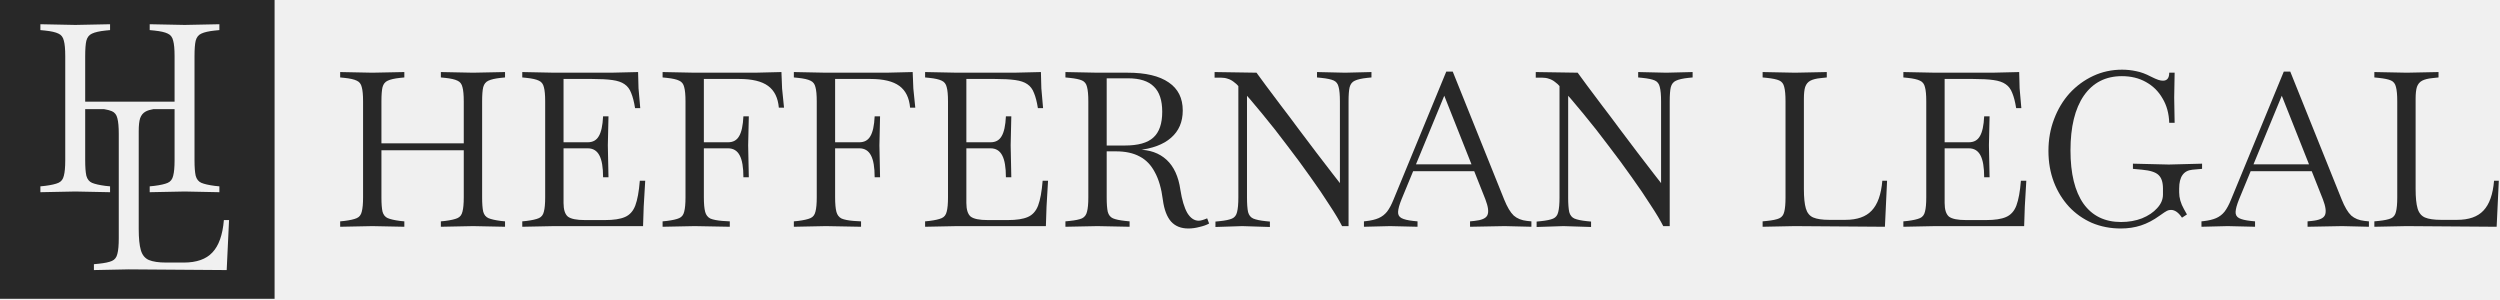
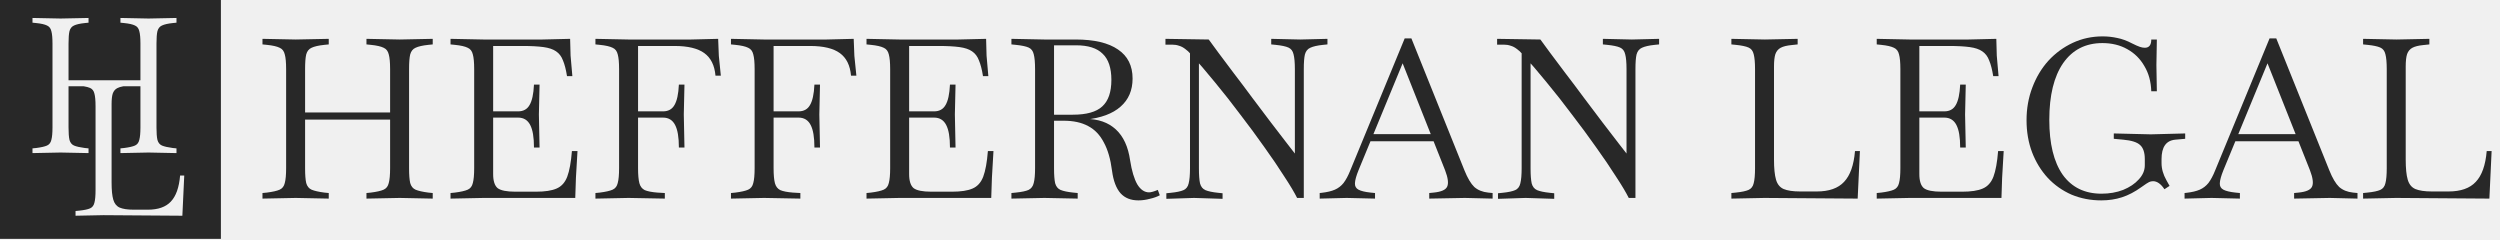
- <svg xmlns="http://www.w3.org/2000/svg" width="610" height="73" viewBox="0 0 610 73" fill="none">
-   <g clip-path="url(#clip0_142_315)">
-     <path d="M579.341 55.33V54.012L580.396 53.906C581.766 53.766 582.768 53.555 583.401 53.274C584.033 52.992 584.438 52.465 584.613 51.692C584.824 50.919 584.93 49.741 584.93 48.16V24.75C584.93 23.169 584.824 21.991 584.613 21.218C584.438 20.445 584.033 19.917 583.401 19.636C582.768 19.355 581.766 19.144 580.396 19.003L579.341 18.898V17.58L587.25 17.738L595 17.58V18.898L593.524 19.056C592.434 19.162 591.59 19.373 590.993 19.689C590.395 20.005 589.974 20.515 589.728 21.218C589.517 21.886 589.411 22.852 589.411 24.118V46.103C589.411 48.177 589.569 49.759 589.886 50.848C590.202 51.938 590.8 52.676 591.678 53.063C592.592 53.449 593.893 53.643 595.58 53.643H599.534C602.416 53.643 604.56 52.887 605.966 51.376C607.407 49.864 608.269 47.439 608.55 44.1H609.71L609.182 55.33L587.144 55.172L579.341 55.33Z" fill="#282828" />
-     <path d="M537.156 55.33V54.012L537.631 53.959C538.896 53.819 539.933 53.572 540.742 53.221C541.55 52.87 542.236 52.342 542.798 51.639C543.36 50.901 543.887 49.917 544.38 48.687L557.244 17.474H558.826L571.374 48.687C572.112 50.514 572.885 51.815 573.694 52.588C574.537 53.326 575.627 53.766 576.963 53.906L578.017 54.012V55.33L571.479 55.172L563.044 55.33V54.012L564.098 53.906C565.856 53.731 566.91 53.274 567.262 52.536C567.648 51.762 567.49 50.462 566.787 48.634L556.137 21.798H557.402L546.33 48.634C545.803 49.934 545.522 50.954 545.487 51.692C545.452 52.395 545.733 52.905 546.33 53.221C546.928 53.537 547.877 53.766 549.177 53.906L550.232 54.012V55.33L543.536 55.172L537.156 55.33ZM548.914 41.78L549.599 40.093H563.729L564.362 41.78H548.914Z" fill="#282828" />
-     <path d="M517.482 55.752C514.951 55.752 512.596 55.295 510.417 54.381C508.273 53.432 506.41 52.114 504.829 50.427C503.247 48.704 502.017 46.701 501.138 44.416C500.259 42.096 499.82 39.566 499.82 36.824C499.82 34.047 500.277 31.464 501.191 29.074C502.105 26.648 503.37 24.54 504.987 22.747C506.639 20.954 508.554 19.548 510.734 18.529C512.913 17.51 515.268 17 517.798 17C518.958 17 520.101 17.123 521.226 17.369C522.35 17.58 523.545 18.019 524.811 18.687C525.584 19.074 526.181 19.337 526.603 19.478C527.025 19.619 527.412 19.689 527.763 19.689C528.783 19.689 529.292 19.039 529.292 17.738H530.61L530.505 23.801L530.61 29.97H529.292C529.222 27.685 528.677 25.699 527.658 24.012C526.674 22.29 525.32 20.954 523.598 20.005C521.911 19.056 519.96 18.582 517.746 18.582C513.774 18.582 510.681 20.163 508.466 23.327C506.287 26.49 505.198 30.954 505.198 36.719C505.198 42.342 506.252 46.666 508.361 49.688C510.505 52.676 513.563 54.17 517.535 54.17C519.398 54.17 521.102 53.871 522.649 53.274C524.196 52.641 525.426 51.815 526.34 50.796C527.289 49.776 527.763 48.669 527.763 47.474V45.998C527.763 44.451 527.394 43.344 526.656 42.676C525.953 42.008 524.635 41.587 522.702 41.411L520.435 41.2V39.935L529.187 40.146L537.306 39.935V41.2L534.934 41.411C532.79 41.622 531.717 43.151 531.717 45.998V46.947C531.717 48.282 532.104 49.636 532.877 51.007L533.616 52.325L532.403 53.115C531.559 51.85 530.663 51.218 529.714 51.218C529.363 51.218 529.046 51.288 528.765 51.428C528.519 51.534 527.904 51.938 526.92 52.641C525.408 53.731 523.897 54.522 522.385 55.014C520.874 55.506 519.24 55.752 517.482 55.752Z" fill="#282828" />
-     <path d="M464.421 55.33V54.012L465.475 53.906C466.846 53.731 467.848 53.502 468.48 53.221C469.113 52.94 469.517 52.413 469.693 51.639C469.904 50.866 470.009 49.706 470.009 48.16V24.75C470.009 23.169 469.904 22.009 469.693 21.271C469.517 20.497 469.113 19.97 468.48 19.689C467.848 19.373 466.846 19.144 465.475 19.003L464.421 18.898V17.58L472.224 17.738H486.09L492.68 17.58L492.786 21.534L493.208 26.385H491.942C491.696 24.838 491.38 23.608 490.993 22.694C490.642 21.745 490.097 21.025 489.359 20.532C488.656 20.04 487.672 19.706 486.406 19.531C485.141 19.355 483.489 19.267 481.45 19.267H474.491V49.53C474.491 51.147 474.842 52.254 475.545 52.852C476.283 53.414 477.672 53.696 479.71 53.696H484.614C486.723 53.696 488.339 53.449 489.464 52.957C490.624 52.465 491.468 51.534 491.995 50.163C492.522 48.757 492.891 46.736 493.102 44.1H494.42L494.051 50.427L493.893 55.172H472.224L464.421 55.33ZM484.139 43.256C484.139 40.831 483.84 39.056 483.243 37.931C482.645 36.771 481.696 36.191 480.396 36.191H474.174V34.715H480.396C481.626 34.715 482.522 34.223 483.085 33.239C483.682 32.255 484.034 30.638 484.139 28.388H485.457L485.299 35.453L485.457 43.256H484.139Z" fill="#282828" />
-     <path d="M430.078 55.33V54.012L431.133 53.906C432.504 53.766 433.505 53.555 434.138 53.274C434.771 52.992 435.175 52.465 435.351 51.692C435.562 50.919 435.667 49.741 435.667 48.16V24.75C435.667 23.169 435.562 21.991 435.351 21.218C435.175 20.445 434.771 19.917 434.138 19.636C433.505 19.355 432.504 19.144 431.133 19.003L430.078 18.898V17.58L437.987 17.738L445.737 17.58V18.898L444.261 19.056C443.171 19.162 442.328 19.373 441.73 19.689C441.133 20.005 440.711 20.515 440.465 21.218C440.254 21.886 440.149 22.852 440.149 24.118V46.103C440.149 48.177 440.307 49.759 440.623 50.848C440.939 51.938 441.537 52.676 442.416 53.063C443.33 53.449 444.63 53.643 446.317 53.643H450.271C453.154 53.643 455.298 52.887 456.704 51.376C458.145 49.864 459.006 47.439 459.287 44.1H460.447L459.92 55.33L437.881 55.172L430.078 55.33Z" fill="#282828" />
-     <path d="M405.83 55.172C405.162 53.836 404.142 52.131 402.772 50.058C401.436 47.949 399.872 45.646 398.079 43.151C396.322 40.655 394.441 38.107 392.438 35.506C390.469 32.87 388.466 30.322 386.427 27.861C384.424 25.401 382.526 23.186 380.733 21.218C380.276 20.691 379.819 20.269 379.362 19.953C378.906 19.601 378.431 19.355 377.939 19.214C377.447 19.039 376.902 18.951 376.304 18.951H374.723V17.58L384.951 17.738C385.443 18.406 386.216 19.46 387.271 20.901C388.325 22.308 389.538 23.924 390.909 25.752C392.315 27.58 393.756 29.495 395.232 31.499C396.744 33.502 398.202 35.436 399.608 37.298C401.049 39.161 402.332 40.831 403.457 42.307C404.582 43.748 405.443 44.855 406.04 45.629L405.302 46.947V24.75C405.302 23.169 405.197 21.991 404.986 21.218C404.81 20.445 404.406 19.917 403.773 19.636C403.141 19.355 402.139 19.144 400.768 19.003L399.714 18.898V17.58L406.568 17.738L413 17.58V18.898L411.945 19.003C410.61 19.144 409.608 19.373 408.94 19.689C408.308 19.97 407.886 20.497 407.675 21.271C407.499 22.009 407.411 23.169 407.411 24.75V55.172H405.83ZM374.934 55.383V54.065L375.988 53.959C377.359 53.819 378.361 53.608 378.993 53.326C379.626 53.045 380.03 52.518 380.206 51.745C380.417 50.936 380.522 49.741 380.522 48.16V20.427L382.631 20.48V48.16C382.631 49.741 382.719 50.936 382.895 51.745C383.106 52.518 383.528 53.045 384.16 53.326C384.828 53.608 385.83 53.819 387.165 53.959L388.22 54.065V55.383L381.471 55.172L374.934 55.383Z" fill="#282828" />
-     <path d="M332.802 55.33V54.012L333.276 53.959C334.542 53.819 335.578 53.572 336.387 53.221C337.195 52.87 337.881 52.342 338.443 51.639C339.005 50.901 339.533 49.917 340.025 48.687L352.889 17.474H354.471L367.019 48.687C367.757 50.514 368.53 51.815 369.339 52.588C370.182 53.326 371.272 53.766 372.608 53.906L373.662 54.012V55.33L367.125 55.172L358.689 55.33V54.012L359.743 53.906C361.501 53.731 362.555 53.274 362.907 52.536C363.293 51.762 363.135 50.462 362.432 48.634L351.782 21.798H353.047L341.976 48.634C341.448 49.934 341.167 50.954 341.132 51.692C341.097 52.395 341.378 52.905 341.976 53.221C342.573 53.537 343.522 53.766 344.823 53.906L345.877 54.012V55.33L339.181 55.172L332.802 55.33ZM344.559 41.78L345.244 40.093H359.374L360.007 41.78H344.559Z" fill="#282828" />
-     <path d="M327.465 55.172C326.798 53.836 325.778 52.131 324.407 50.058C323.072 47.949 321.508 45.646 319.715 43.151C317.958 40.655 316.077 38.107 314.074 35.506C312.105 32.87 310.102 30.322 308.063 27.861C306.06 25.401 304.162 23.186 302.369 21.218C301.912 20.691 301.455 20.269 300.998 19.953C300.541 19.601 300.067 19.355 299.575 19.214C299.083 19.039 298.538 18.951 297.94 18.951H296.359V17.58L306.587 17.738C307.079 18.406 307.852 19.46 308.907 20.901C309.961 22.308 311.174 23.924 312.545 25.752C313.951 27.58 315.392 29.495 316.868 31.499C318.379 33.502 319.838 35.436 321.244 37.298C322.685 39.161 323.968 40.831 325.093 42.307C326.218 43.748 327.079 44.855 327.676 45.629L326.938 46.947V24.75C326.938 23.169 326.833 21.991 326.622 21.218C326.446 20.445 326.042 19.917 325.409 19.636C324.777 19.355 323.775 19.144 322.404 19.003L321.35 18.898V17.58L328.204 17.738L334.636 17.58V18.898L333.581 19.003C332.246 19.144 331.244 19.373 330.576 19.689C329.943 19.97 329.522 20.497 329.311 21.271C329.135 22.009 329.047 23.169 329.047 24.75V55.172H327.465ZM296.57 55.383V54.065L297.624 53.959C298.995 53.819 299.997 53.608 300.629 53.326C301.262 53.045 301.666 52.518 301.842 51.745C302.053 50.936 302.158 49.741 302.158 48.16V20.427L304.267 20.48V48.16C304.267 49.741 304.355 50.936 304.531 51.745C304.742 52.518 305.163 53.045 305.796 53.326C306.464 53.608 307.466 53.819 308.801 53.959L309.856 54.065V55.383L303.107 55.172L296.57 55.383Z" fill="#282828" />
-     <path d="M289.963 55.752C288.17 55.752 286.764 55.189 285.745 54.065C284.726 52.905 284.058 51.147 283.741 48.792C283.39 46.015 282.74 43.766 281.791 42.044C280.877 40.286 279.647 39.003 278.1 38.195C276.553 37.351 274.62 36.929 272.3 36.929H269.717V35.506H274.462C277.696 35.506 280.016 34.856 281.422 33.555C282.863 32.255 283.583 30.163 283.583 27.281C283.583 24.469 282.898 22.413 281.527 21.112C280.191 19.777 278.1 19.109 275.253 19.109H270.033V48.16C270.033 49.741 270.121 50.919 270.297 51.692C270.508 52.465 270.93 52.992 271.562 53.274C272.23 53.555 273.232 53.766 274.568 53.906L275.622 54.012V55.33L267.766 55.172L259.963 55.33V54.012L261.018 53.906C262.388 53.766 263.39 53.555 264.023 53.274C264.656 52.957 265.06 52.413 265.235 51.639C265.446 50.866 265.552 49.706 265.552 48.16V24.75C265.552 23.169 265.446 21.991 265.235 21.218C265.06 20.445 264.656 19.917 264.023 19.636C263.39 19.355 262.388 19.144 261.018 19.003L259.963 18.898V17.58L267.766 17.738H275.147C279.541 17.738 282.88 18.529 285.165 20.111C287.45 21.657 288.592 23.942 288.592 26.965C288.592 29.741 287.643 31.956 285.745 33.608C283.882 35.26 281.14 36.279 277.52 36.666L277.573 36.508C280.49 36.508 282.845 37.334 284.638 38.986C286.43 40.638 287.555 43.081 288.012 46.314C288.399 48.775 288.961 50.655 289.699 51.956C290.472 53.221 291.404 53.854 292.493 53.854C292.95 53.854 293.636 53.66 294.55 53.274L295.024 54.539C294.391 54.891 293.601 55.172 292.652 55.383C291.738 55.629 290.841 55.752 289.963 55.752Z" fill="#282828" />
-     <path d="M225.724 55.33V54.012L226.778 53.906C228.149 53.731 229.151 53.502 229.783 53.221C230.416 52.94 230.82 52.413 230.996 51.639C231.207 50.866 231.312 49.706 231.312 48.16V24.75C231.312 23.169 231.207 22.009 230.996 21.271C230.82 20.497 230.416 19.97 229.783 19.689C229.151 19.373 228.149 19.144 226.778 19.003L225.724 18.898V17.58L233.527 17.738H247.393L253.983 17.58L254.089 21.534L254.511 26.385H253.245C252.999 24.838 252.683 23.608 252.296 22.694C251.945 21.745 251.4 21.025 250.662 20.532C249.959 20.04 248.975 19.706 247.709 19.531C246.444 19.355 244.792 19.267 242.753 19.267H235.794V49.53C235.794 51.147 236.145 52.254 236.848 52.852C237.587 53.414 238.975 53.696 241.014 53.696H245.917C248.026 53.696 249.643 53.449 250.767 52.957C251.927 52.465 252.771 51.534 253.298 50.163C253.825 48.757 254.194 46.736 254.405 44.1H255.723L255.354 50.427L255.196 55.172H233.527L225.724 55.33ZM245.442 43.256C245.442 40.831 245.144 39.056 244.546 37.931C243.948 36.771 242.999 36.191 241.699 36.191H235.478V34.715H241.699C242.929 34.715 243.825 34.223 244.388 33.239C244.985 32.255 245.337 30.638 245.442 28.388H246.76L246.602 35.453L246.76 43.256H245.442Z" fill="#282828" />
-     <path d="M193.699 55.33V54.012L194.753 53.906C196.124 53.731 197.126 53.502 197.758 53.221C198.391 52.94 198.795 52.413 198.971 51.639C199.182 50.866 199.287 49.706 199.287 48.16V24.75C199.287 23.169 199.182 22.009 198.971 21.271C198.795 20.497 198.391 19.97 197.758 19.689C197.126 19.373 196.124 19.144 194.753 19.003L193.699 18.898V17.58L201.502 17.738H216.264L222.696 17.58L222.855 21.587L223.329 26.279H222.064C221.853 23.854 220.974 22.079 219.428 20.954C217.881 19.829 215.544 19.267 212.415 19.267H203.769V48.16C203.769 49.706 203.874 50.884 204.085 51.692C204.296 52.465 204.718 53.01 205.35 53.326C206.018 53.608 207.002 53.801 208.303 53.906L210.096 54.012V55.33L201.554 55.172H201.502L193.699 55.33ZM213.417 43.256C213.417 40.831 213.118 39.056 212.521 37.931C211.923 36.771 210.974 36.191 209.674 36.191H203.452V34.715H209.674C210.904 34.715 211.8 34.223 212.363 33.239C212.96 32.255 213.312 30.638 213.417 28.388H214.735L214.577 35.453L214.735 43.256H213.417Z" fill="#282828" />
-     <path d="M161.673 55.33V54.012L162.728 53.906C164.099 53.731 165.1 53.502 165.733 53.221C166.366 52.94 166.77 52.413 166.946 51.639C167.156 50.866 167.262 49.706 167.262 48.16V24.75C167.262 23.169 167.156 22.009 166.946 21.271C166.77 20.497 166.366 19.97 165.733 19.689C165.1 19.373 164.099 19.144 162.728 19.003L161.673 18.898V17.58L169.476 17.738H184.239L190.671 17.58L190.829 21.587L191.304 26.279H190.038C189.828 23.854 188.949 22.079 187.402 20.954C185.856 19.829 183.518 19.267 180.39 19.267H171.743V48.16C171.743 49.706 171.849 50.884 172.06 51.692C172.271 52.465 172.692 53.01 173.325 53.326C173.993 53.608 174.977 53.801 176.278 53.906L178.07 54.012V55.33L169.529 55.172H169.476L161.673 55.33ZM181.392 43.256C181.392 40.831 181.093 39.056 180.495 37.931C179.898 36.771 178.949 36.191 177.648 36.191H171.427V34.715H177.648C178.879 34.715 179.775 34.223 180.337 33.239C180.935 32.255 181.286 30.638 181.392 28.388H182.71L182.552 35.453L182.71 43.256H181.392Z" fill="#282828" />
-     <path d="M127.434 55.33V54.012L128.488 53.906C129.859 53.731 130.861 53.502 131.494 53.221C132.126 52.94 132.531 52.413 132.706 51.639C132.917 50.866 133.023 49.706 133.023 48.16V24.75C133.023 23.169 132.917 22.009 132.706 21.271C132.531 20.497 132.126 19.97 131.494 19.689C130.861 19.373 129.859 19.144 128.488 19.003L127.434 18.898V17.58L135.237 17.738H149.103L155.694 17.58L155.799 21.534L156.221 26.385H154.956C154.71 24.838 154.393 23.608 154.007 22.694C153.655 21.745 153.11 21.025 152.372 20.532C151.669 20.04 150.685 19.706 149.42 19.531C148.154 19.355 146.502 19.267 144.464 19.267H137.504V49.53C137.504 51.147 137.856 52.254 138.559 52.852C139.297 53.414 140.685 53.696 142.724 53.696H147.627C149.736 53.696 151.353 53.449 152.478 52.957C153.637 52.465 154.481 51.534 155.008 50.163C155.536 48.757 155.905 46.736 156.115 44.1H157.434L157.064 50.427L156.906 55.172H135.237L127.434 55.33ZM147.153 43.256C147.153 40.831 146.854 39.056 146.256 37.931C145.659 36.771 144.71 36.191 143.409 36.191H137.188V34.715H143.409C144.639 34.715 145.536 34.223 146.098 33.239C146.696 32.255 147.047 30.638 147.153 28.388H148.471L148.312 35.453L148.471 43.256H147.153Z" fill="#282828" />
-     <path d="M107.569 55.33V54.012L108.624 53.906C109.994 53.731 110.996 53.502 111.629 53.221C112.261 52.94 112.666 52.413 112.841 51.639C113.052 50.866 113.158 49.706 113.158 48.16V24.75C113.158 23.169 113.052 22.009 112.841 21.271C112.666 20.497 112.261 19.97 111.629 19.689C110.996 19.373 109.994 19.144 108.624 19.003L107.569 18.898V17.58L115.425 17.738L123.228 17.58V18.898L122.173 19.003C120.838 19.144 119.836 19.373 119.168 19.689C118.536 19.97 118.114 20.497 117.903 21.271C117.727 22.009 117.639 23.169 117.639 24.75V48.16C117.639 49.706 117.727 50.866 117.903 51.639C118.114 52.413 118.536 52.94 119.168 53.221C119.836 53.502 120.838 53.731 122.173 53.906L123.228 54.012V55.33L115.425 55.172L107.569 55.33ZM83 55.33V54.012L84.055 53.906C85.425 53.731 86.427 53.502 87.06 53.221C87.692 52.94 88.097 52.413 88.272 51.639C88.483 50.866 88.589 49.706 88.589 48.16V24.75C88.589 23.169 88.483 22.009 88.272 21.271C88.097 20.497 87.692 19.97 87.06 19.689C86.427 19.373 85.425 19.144 84.055 19.003L83 18.898V17.58L90.856 17.738L98.659 17.58V18.898L97.604 19.003C96.269 19.144 95.267 19.373 94.599 19.689C93.966 19.97 93.545 20.497 93.334 21.271C93.158 22.009 93.07 23.169 93.07 24.75V48.16C93.07 49.706 93.158 50.866 93.334 51.639C93.545 52.413 93.966 52.94 94.599 53.221C95.267 53.502 96.269 53.731 97.604 53.906L98.659 54.012V55.33L90.856 55.172L83 55.33ZM91.33 36.666V34.979H114.634V36.666H91.33Z" fill="#282828" />
-     <path d="M67 72.912H0V0H67V72.912ZM45.059 6.084L36.528 5.912V7.343L37.674 7.457C39.162 7.61 40.25 7.858 40.937 8.201C41.623 8.506 42.062 9.079 42.253 9.919C42.482 10.72 42.597 11.98 42.597 13.697V24.803H20.787V13.697C20.787 11.98 20.882 10.72 21.073 9.919C21.302 9.079 21.759 8.507 22.446 8.201C23.171 7.858 24.26 7.61 25.71 7.457L26.855 7.343V5.912L18.383 6.084L9.854 5.912V7.343L10.998 7.457C12.486 7.61 13.574 7.858 14.261 8.201C14.948 8.506 15.386 9.079 15.577 9.919C15.806 10.72 15.921 11.98 15.921 13.697V39.113C15.921 40.792 15.806 42.052 15.577 42.892C15.386 43.731 14.948 44.303 14.261 44.608C13.574 44.914 12.486 45.162 10.998 45.352L9.854 45.468V46.898L18.383 46.727L26.855 46.898V45.468L25.71 45.352C24.26 45.162 23.171 44.914 22.446 44.608C21.76 44.303 21.302 43.731 21.073 42.892C20.882 42.052 20.787 40.792 20.787 39.113V26.634H25.407C26.224 26.77 26.862 26.938 27.321 27.142C28.008 27.447 28.447 28.02 28.638 28.859C28.867 29.699 28.981 30.977 28.981 32.694V58.111C28.981 59.828 28.867 61.107 28.638 61.946C28.447 62.786 28.008 63.359 27.321 63.664C26.634 63.969 25.547 64.198 24.059 64.351L22.914 64.465V65.897L31.386 65.725L55.313 65.897L55.887 53.703H54.627C54.322 57.328 53.387 59.962 51.822 61.602C50.296 63.243 47.967 64.064 44.838 64.064H40.545C38.713 64.064 37.301 63.854 36.309 63.435C35.355 63.015 34.706 62.213 34.362 61.03C34.019 59.847 33.848 58.13 33.848 55.879V32.008C33.848 30.634 33.962 29.584 34.19 28.859C34.458 28.096 34.916 27.543 35.565 27.199C36.035 26.95 36.648 26.762 37.4 26.634H42.597V39.113C42.597 40.792 42.482 42.052 42.253 42.892C42.062 43.731 41.623 44.303 40.937 44.608C40.25 44.914 39.162 45.162 37.674 45.352L36.528 45.468V46.898L45.059 46.727L53.53 46.898V45.468L52.386 45.352C50.936 45.162 49.847 44.914 49.122 44.608C48.435 44.303 47.978 43.731 47.749 42.892C47.558 42.052 47.462 40.792 47.462 39.113V13.697C47.462 11.98 47.558 10.72 47.749 9.919C47.978 9.079 48.435 8.506 49.122 8.201C49.847 7.858 50.936 7.61 52.386 7.457L53.53 7.343V5.912L45.059 6.084Z" fill="#282828" />
+ <svg xmlns="http://www.w3.org/2000/svg" width="962" height="92" viewBox="0 0 962 92" fill="none">
+   <g clip-path="url(#clip0_142_404)">
+     <path d="M909.317 76.422V74.276L911.035 74.104C913.267 73.875 914.898 73.532 915.929 73.074C916.959 72.616 917.617 71.757 917.904 70.498C918.247 69.239 918.419 67.321 918.419 64.745V26.622C918.419 24.046 918.247 22.128 917.904 20.869C917.617 19.61 916.959 18.751 915.929 18.293C914.898 17.835 913.267 17.492 911.035 17.263L909.317 17.091V14.945L922.197 15.202L934.819 14.945V17.091L932.414 17.349C930.64 17.52 929.266 17.864 928.293 18.379C927.32 18.894 926.633 19.724 926.232 20.869C925.889 21.957 925.717 23.531 925.717 25.592V61.396C925.717 64.774 925.975 67.35 926.49 69.124C927.005 70.898 927.978 72.101 929.409 72.73C930.898 73.36 933.016 73.675 935.763 73.675H942.203C946.897 73.675 950.388 72.444 952.678 69.983C955.025 67.521 956.427 63.572 956.885 58.134H958.774L957.916 76.422L922.025 76.165L909.317 76.422Z" fill="#282828" />
+     <path d="M840.618 76.422V74.276L841.39 74.19C843.451 73.961 845.14 73.56 846.456 72.988C847.773 72.415 848.889 71.557 849.805 70.412C850.721 69.21 851.579 67.607 852.381 65.603L873.331 14.773H875.907L896.343 65.603C897.545 68.58 898.804 70.698 900.121 71.957C901.494 73.159 903.269 73.875 905.444 74.104L907.161 74.276V76.422L896.514 76.165L882.776 76.422V74.276L884.494 74.104C887.356 73.818 889.073 73.074 889.645 71.871C890.275 70.612 890.017 68.494 888.873 65.518L871.528 21.814H873.589L855.558 65.518C854.699 67.636 854.241 69.296 854.184 70.498C854.127 71.642 854.585 72.472 855.558 72.988C856.531 73.503 858.076 73.875 860.194 74.104L861.912 74.276V76.422L851.007 76.165L840.618 76.422ZM859.765 54.355L860.881 51.608H883.892L884.923 54.355H859.765Z" fill="#282828" />
+     <path d="M808.577 77.109C804.456 77.109 800.62 76.365 797.071 74.877C793.58 73.331 790.546 71.185 787.97 68.437C785.394 65.632 783.391 62.369 781.96 58.649C780.529 54.871 779.813 50.749 779.813 46.284C779.813 41.762 780.557 37.555 782.045 33.663C783.534 29.713 785.594 26.278 788.228 23.359C790.918 20.44 794.038 18.15 797.587 16.49C801.136 14.83 804.971 14 809.092 14C810.981 14 812.842 14.2 814.673 14.601C816.505 14.944 818.451 15.66 820.512 16.748C821.771 17.377 822.744 17.807 823.431 18.035C824.118 18.265 824.748 18.379 825.32 18.379C826.98 18.379 827.81 17.32 827.81 15.202H829.957L829.785 25.076L829.957 35.122H827.81C827.696 31.401 826.809 28.167 825.149 25.42C823.546 22.615 821.342 20.44 818.537 18.894C815.789 17.349 812.613 16.576 809.006 16.576C802.538 16.576 797.501 19.152 793.895 24.303C790.346 29.455 788.571 36.725 788.571 46.113C788.571 55.271 790.288 62.312 793.723 67.235C797.215 72.1 802.195 74.533 808.663 74.533C811.697 74.533 814.473 74.047 816.992 73.074C819.51 72.043 821.514 70.698 823.002 69.038C824.547 67.378 825.32 65.575 825.32 63.629V61.224C825.32 58.706 824.719 56.903 823.517 55.815C822.372 54.728 820.226 54.041 817.077 53.755L813.385 53.411V51.35L827.639 51.694L840.861 51.35V53.411L836.998 53.755C833.506 54.098 831.76 56.588 831.76 61.224V62.77C831.76 64.945 832.39 67.149 833.649 69.382L834.851 71.528L832.876 72.816C831.502 70.755 830.043 69.725 828.497 69.725C827.925 69.725 827.41 69.839 826.952 70.068C826.551 70.24 825.549 70.898 823.946 72.043C821.485 73.818 819.024 75.106 816.562 75.907C814.101 76.708 811.439 77.109 808.577 77.109Z" fill="#282828" />
+     <path d="M722.164 76.422V74.276L723.881 74.104C726.113 73.818 727.745 73.446 728.775 72.988C729.805 72.53 730.464 71.671 730.75 70.412C731.093 69.153 731.265 67.264 731.265 64.745V26.622C731.265 24.046 731.093 22.157 730.75 20.955C730.464 19.696 729.805 18.837 728.775 18.379C727.745 17.864 726.113 17.492 723.881 17.263L722.164 17.091V14.945L734.871 15.202H757.453L768.186 14.945L768.358 21.384L769.045 29.284H766.984C766.583 26.765 766.068 24.762 765.438 23.273C764.866 21.728 763.979 20.554 762.777 19.753C761.632 18.951 760.029 18.408 757.968 18.122C755.908 17.835 753.217 17.692 749.897 17.692H738.563V66.977C738.563 69.611 739.136 71.414 740.281 72.387C741.483 73.303 743.744 73.761 747.064 73.761H755.049C758.484 73.761 761.117 73.36 762.948 72.558C764.837 71.757 766.211 70.24 767.07 68.008C767.928 65.718 768.529 62.427 768.873 58.134H771.019L770.418 68.437L770.161 76.165H734.871L722.164 76.422ZM754.276 56.76C754.276 52.81 753.79 49.919 752.817 48.088C751.843 46.199 750.298 45.254 748.18 45.254H738.048V42.85H748.18C750.183 42.85 751.643 42.049 752.559 40.446C753.532 38.843 754.105 36.21 754.276 32.547H756.423L756.165 44.052L756.423 56.76H754.276Z" fill="#282828" />
+     <path d="M666.235 76.422V74.276L667.953 74.104C670.185 73.875 671.817 73.532 672.847 73.074C673.877 72.616 674.536 71.757 674.822 70.498C675.165 69.239 675.337 67.321 675.337 64.745V26.622C675.337 24.046 675.165 22.128 674.822 20.869C674.536 19.61 673.877 18.751 672.847 18.293C671.817 17.835 670.185 17.492 667.953 17.263L666.235 17.091V14.945L679.115 15.202L691.737 14.945V17.091L689.333 17.349C687.558 17.52 686.184 17.864 685.211 18.379C684.238 18.894 683.551 19.724 683.15 20.869C682.807 21.957 682.635 23.531 682.635 25.592V61.396C682.635 64.774 682.893 67.35 683.408 69.124C683.923 70.898 684.896 72.101 686.327 72.73C687.816 73.36 689.934 73.675 692.681 73.675H699.121C703.815 73.675 707.306 72.444 709.596 69.983C711.943 67.521 713.345 63.572 713.803 58.134H715.692L714.834 76.422L678.943 76.165L666.235 76.422Z" fill="#282828" />
+     <path d="M626.745 76.165C625.657 73.99 623.997 71.213 621.765 67.836C619.59 64.401 617.042 60.652 614.123 56.588C611.261 52.524 608.199 48.374 604.936 44.138C601.73 39.845 598.467 35.695 595.147 31.688C591.885 27.681 588.794 24.075 585.874 20.869C585.13 20.011 584.386 19.324 583.642 18.808C582.898 18.236 582.125 17.835 581.324 17.606C580.522 17.32 579.635 17.177 578.662 17.177H576.086V14.945L592.743 15.202C593.545 16.29 594.804 18.007 596.521 20.354C598.239 22.644 600.213 25.277 602.446 28.253C604.735 31.23 607.082 34.35 609.487 37.612C611.948 40.875 614.324 44.023 616.613 47.057C618.96 50.091 621.049 52.81 622.881 55.214C624.713 57.561 626.115 59.364 627.088 60.624L625.886 62.77V26.622C625.886 24.046 625.715 22.128 625.371 20.869C625.085 19.61 624.427 18.751 623.396 18.293C622.366 17.835 620.735 17.492 618.502 17.263L616.785 17.091V14.945L627.947 15.202L638.422 14.945V17.091L636.705 17.263C634.53 17.492 632.898 17.864 631.811 18.379C630.781 18.837 630.094 19.696 629.75 20.955C629.464 22.157 629.321 24.046 629.321 26.622V76.165H626.745ZM576.429 76.508V74.362L578.147 74.19C580.379 73.961 582.01 73.618 583.041 73.159C584.071 72.702 584.729 71.843 585.016 70.584C585.359 69.267 585.531 67.321 585.531 64.745V19.581L588.965 19.667V64.745C588.965 67.321 589.108 69.267 589.395 70.584C589.738 71.843 590.425 72.702 591.455 73.159C592.543 73.618 594.174 73.961 596.35 74.19L598.067 74.362V76.508L587.076 76.165L576.429 76.508Z" fill="#282828" />
+     <path d="M507.815 76.422V74.276L508.588 74.19C510.648 73.961 512.337 73.56 513.654 72.988C514.97 72.415 516.086 71.557 517.002 70.412C517.918 69.21 518.777 67.607 519.578 65.603L540.529 14.773H543.105L563.54 65.603C564.742 68.58 566.001 70.698 567.318 71.957C568.692 73.159 570.466 73.875 572.641 74.104L574.359 74.276V76.422L563.712 76.165L549.974 76.422V74.276L551.691 74.104C554.553 73.818 556.27 73.074 556.843 71.871C557.472 70.612 557.215 68.494 556.07 65.518L538.726 21.814H540.786L522.755 65.518C521.896 67.636 521.439 69.296 521.381 70.498C521.324 71.642 521.782 72.472 522.755 72.988C523.728 73.503 525.274 73.875 527.392 74.104L529.109 74.276V76.422L518.204 76.165L507.815 76.422ZM526.962 54.355L528.079 51.608H551.09L552.12 54.355H526.962Z" fill="#282828" />
+     <path d="M499.125 76.165C498.037 73.99 496.377 71.213 494.145 67.836C491.97 64.401 489.422 60.652 486.503 56.588C483.641 52.524 480.578 48.374 477.316 44.138C474.11 39.845 470.847 35.695 467.527 31.688C464.264 27.681 461.173 24.075 458.254 20.869C457.51 20.011 456.766 19.324 456.022 18.808C455.277 18.236 454.505 17.835 453.703 17.606C452.902 17.32 452.015 17.177 451.042 17.177H448.466V14.945L465.123 15.202C465.924 16.29 467.184 18.007 468.901 20.354C470.618 22.644 472.593 25.277 474.826 28.253C477.115 31.23 479.462 34.35 481.866 37.612C484.328 40.875 486.703 44.023 488.993 47.057C491.34 50.091 493.429 52.81 495.261 55.214C497.093 57.561 498.495 59.364 499.468 60.624L498.266 62.77V26.622C498.266 24.046 498.094 22.128 497.751 20.869C497.465 19.61 496.806 18.751 495.776 18.293C494.746 17.835 493.114 17.492 490.882 17.263L489.165 17.091V14.945L500.327 15.202L510.802 14.945V17.091L509.085 17.263C506.91 17.492 505.278 17.864 504.191 18.379C503.16 18.837 502.473 19.696 502.13 20.955C501.844 22.157 501.701 24.046 501.701 26.622V76.165H499.125ZM448.809 76.508V74.362L450.526 74.19C452.759 73.961 454.39 73.618 455.421 73.159C456.451 72.702 457.109 71.843 457.395 70.584C457.739 69.267 457.911 67.321 457.911 64.745V19.581L461.345 19.667V64.745C461.345 67.321 461.488 69.267 461.774 70.584C462.118 71.843 462.805 72.702 463.835 73.159C464.923 73.618 466.554 73.961 468.729 74.19L470.447 74.362V76.508L459.456 76.165L448.809 76.508Z" fill="#282828" />
+     <path d="M438.05 77.109C435.13 77.109 432.841 76.193 431.181 74.362C429.521 72.473 428.433 69.611 427.918 65.775C427.346 61.253 426.287 57.59 424.741 54.785C423.253 51.923 421.249 49.834 418.731 48.517C416.212 47.143 413.064 46.456 409.286 46.456H405.078V44.138H412.806C418.072 44.138 421.85 43.079 424.14 40.961C426.487 38.843 427.66 35.437 427.66 30.743C427.66 26.164 426.544 22.815 424.312 20.697C422.137 18.522 418.731 17.435 414.094 17.435H405.594V64.745C405.594 67.321 405.737 69.239 406.023 70.498C406.366 71.757 407.053 72.616 408.084 73.074C409.171 73.532 410.803 73.875 412.978 74.104L414.695 74.276V76.422L401.902 76.165L389.194 76.422V74.276L390.911 74.104C393.144 73.875 394.775 73.532 395.805 73.074C396.836 72.558 397.494 71.671 397.78 70.412C398.124 69.153 398.295 67.264 398.295 64.745V26.622C398.295 24.046 398.124 22.128 397.78 20.869C397.494 19.61 396.836 18.751 395.805 18.293C394.775 17.835 393.144 17.492 390.911 17.263L389.194 17.091V14.945L401.902 15.202H413.922C421.078 15.202 426.516 16.49 430.236 19.066C433.957 21.585 435.817 25.305 435.817 30.228C435.817 34.75 434.272 38.356 431.181 41.047C428.147 43.737 423.682 45.397 417.786 46.027L417.872 45.769C422.623 45.769 426.458 47.114 429.378 49.805C432.297 52.495 434.129 56.474 434.873 61.74C435.503 65.747 436.418 68.809 437.62 70.927C438.88 72.988 440.397 74.018 442.171 74.018C442.915 74.018 444.032 73.703 445.52 73.074L446.293 75.134C445.262 75.707 443.974 76.165 442.429 76.508C440.94 76.909 439.481 77.109 438.05 77.109Z" fill="#282828" />
+     <path d="M333.433 76.422V74.276L335.15 74.104C337.383 73.818 339.014 73.446 340.045 72.988C341.075 72.53 341.733 71.671 342.019 70.412C342.363 69.153 342.535 67.264 342.535 64.745V26.622C342.535 24.046 342.363 22.157 342.019 20.955C341.733 19.696 341.075 18.837 340.045 18.379C339.014 17.864 337.383 17.492 335.15 17.263L333.433 17.091V14.945L346.141 15.202H368.723L379.456 14.945L379.627 21.384L380.314 29.284H378.253C377.853 26.765 377.338 24.762 376.708 23.273C376.136 21.728 375.248 20.554 374.046 19.753C372.901 18.951 371.299 18.408 369.238 18.122C367.177 17.835 364.487 17.692 361.167 17.692H349.833V66.977C349.833 69.611 350.405 71.414 351.55 72.387C352.752 73.303 355.013 73.761 358.333 73.761H366.319C369.753 73.761 372.386 73.36 374.218 72.558C376.107 71.757 377.481 70.24 378.339 68.008C379.198 65.718 379.799 62.427 380.142 58.134H382.289L381.688 68.437L381.43 76.165H346.141L333.433 76.422ZM365.546 56.76C365.546 52.81 365.059 49.919 364.086 48.088C363.113 46.199 361.567 45.254 359.45 45.254H349.318V42.85H359.45C361.453 42.85 362.913 42.049 363.829 40.446C364.802 38.843 365.374 36.21 365.546 32.547H367.692L367.435 44.052L367.692 56.76H365.546Z" fill="#282828" />
+     <path d="M281.278 76.422V74.276L282.996 74.104C285.228 73.818 286.86 73.446 287.89 72.988C288.92 72.53 289.579 71.671 289.865 70.412C290.208 69.153 290.38 67.264 290.38 64.745V26.622C290.38 24.046 290.208 22.157 289.865 20.955C289.579 19.696 288.92 18.837 287.89 18.379C286.86 17.864 285.228 17.492 282.996 17.263L281.278 17.091V14.945L293.986 15.202H318.028L328.503 14.945L328.761 21.47L329.533 29.112H327.473C327.129 25.162 325.698 22.271 323.179 20.44C320.661 18.608 316.854 17.692 311.76 17.692H297.678V64.745C297.678 67.264 297.85 69.181 298.193 70.498C298.537 71.757 299.224 72.644 300.254 73.159C301.342 73.618 302.944 73.932 305.062 74.104L307.982 74.276V76.422L294.072 76.165H293.986L281.278 76.422ZM313.391 56.76C313.391 52.81 312.905 49.919 311.931 48.088C310.958 46.199 309.413 45.254 307.295 45.254H297.163V42.85H307.295C309.298 42.85 310.758 42.049 311.674 40.446C312.647 38.843 313.219 36.21 313.391 32.547H315.538L315.28 44.052L315.538 56.76H313.391Z" fill="#282828" />
+     <path d="M229.123 76.422V74.276L230.841 74.104C233.073 73.818 234.704 73.446 235.735 72.988C236.765 72.53 237.423 71.671 237.71 70.412C238.053 69.153 238.225 67.264 238.225 64.745V26.622C238.225 24.046 238.053 22.157 237.71 20.955C237.423 19.696 236.765 18.837 235.735 18.379C234.704 17.864 233.073 17.492 230.841 17.263L229.123 17.091V14.945L241.831 15.202H265.873L276.348 14.945L276.606 21.47L277.378 29.112H275.318C274.974 25.162 273.543 22.271 271.024 20.44C268.506 18.608 264.699 17.692 259.605 17.692H245.523V64.745C245.523 67.264 245.695 69.181 246.038 70.498C246.382 71.757 247.069 72.644 248.099 73.159C249.187 73.618 250.789 73.932 252.907 74.104L255.827 74.276V76.422L241.917 76.165H241.831L229.123 76.422ZM261.236 56.76C261.236 52.81 260.75 49.919 259.776 48.088C258.803 46.199 257.258 45.254 255.14 45.254H245.008V42.85H255.14C257.143 42.85 258.603 42.049 259.519 40.446C260.492 38.843 261.064 36.21 261.236 32.547H263.383L263.125 44.052L263.383 56.76H261.236Z" fill="#282828" />
+     <path d="M173.363 76.422V74.276L175.08 74.104C177.313 73.818 178.944 73.446 179.974 72.988C181.005 72.53 181.663 71.671 181.949 70.412C182.293 69.153 182.464 67.264 182.464 64.745V26.622C182.464 24.046 182.293 22.157 181.949 20.955C181.663 19.696 181.005 18.837 179.974 18.379C178.944 17.864 177.313 17.492 175.08 17.263L173.363 17.091V14.945L186.071 15.202H208.653L219.385 14.945L219.557 21.384L220.244 29.284H218.183C217.783 26.765 217.268 24.762 216.638 23.273C216.065 21.728 215.178 20.554 213.976 19.753C212.831 18.951 211.229 18.408 209.168 18.122C207.107 17.835 204.417 17.692 201.097 17.692H189.763V66.977C189.763 69.611 190.335 71.414 191.48 72.387C192.682 73.303 194.943 73.761 198.263 73.761H206.248C209.683 73.761 212.316 73.36 214.148 72.558C216.037 71.757 217.411 70.24 218.269 68.008C219.128 65.718 219.729 62.427 220.072 58.134H222.219L221.618 68.437L221.36 76.165H186.071L173.363 76.422ZM205.476 56.76C205.476 52.81 204.989 49.919 204.016 48.088C203.043 46.199 201.497 45.254 199.379 45.254H189.248V42.85H199.379C201.383 42.85 202.843 42.049 203.758 40.446C204.732 38.843 205.304 36.21 205.476 32.547H207.622L207.365 44.052L207.622 56.76H205.476Z" fill="#282828" />
+     <path d="M141.012 76.422V74.276L142.729 74.104C144.962 73.818 146.593 73.446 147.623 72.988C148.654 72.53 149.312 71.671 149.598 70.412C149.942 69.153 150.114 67.264 150.114 64.745V26.622C150.114 24.046 149.942 22.157 149.598 20.955C149.312 19.696 148.654 18.837 147.623 18.379C146.593 17.864 144.962 17.492 142.729 17.263L141.012 17.091V14.945L153.806 15.202L166.513 14.945V17.091L164.796 17.263C162.621 17.492 160.989 17.864 159.902 18.379C158.872 18.837 158.185 19.696 157.841 20.955C157.555 22.157 157.412 24.046 157.412 26.622V64.745C157.412 67.264 157.555 69.153 157.841 70.412C158.185 71.671 158.872 72.53 159.902 72.988C160.989 73.446 162.621 73.818 164.796 74.104L166.513 74.276V76.422L153.806 76.165L141.012 76.422ZM101 76.422V74.276L102.717 74.104C104.95 73.818 106.581 73.446 107.611 72.988C108.642 72.53 109.3 71.671 109.586 70.412C109.93 69.153 110.101 67.264 110.101 64.745V26.622C110.101 24.046 109.93 22.157 109.586 20.955C109.3 19.696 108.642 18.837 107.611 18.379C106.581 17.864 104.95 17.492 102.717 17.263L101 17.091V14.945L113.794 15.202L126.501 14.945V17.091L124.784 17.263C122.609 17.492 120.977 17.864 119.89 18.379C118.859 18.837 118.173 19.696 117.829 20.955C117.543 22.157 117.4 24.046 117.4 26.622V64.745C117.4 67.264 117.543 69.153 117.829 70.412C118.173 71.671 118.859 72.53 119.89 72.988C120.977 73.446 122.609 73.818 124.784 74.104L126.501 74.276V76.422L113.794 76.165L101 76.422ZM114.566 46.027V43.279H152.518V46.027H114.566Z" fill="#282828" />
+     <path d="M85 91.912H0V-0.588H85V91.912ZM57.163 7.129L46.343 6.912V8.727L47.795 8.873C49.683 9.066 51.063 9.381 51.935 9.817C52.806 10.204 53.362 10.931 53.605 11.996C53.895 13.012 54.04 14.61 54.04 16.789V30.878H26.371V16.789C26.371 14.61 26.492 13.012 26.734 11.996C27.025 10.931 27.606 10.204 28.477 9.817C29.397 9.381 30.777 9.066 32.616 8.873L34.069 8.727V6.912L23.321 7.129L12.5 6.912V8.727L13.952 8.873C15.84 9.066 17.22 9.381 18.092 9.817C18.963 10.204 19.521 10.931 19.763 11.996C20.053 13.012 20.198 14.61 20.198 16.789V49.033C20.198 51.163 20.053 52.761 19.763 53.826C19.521 54.891 18.963 55.617 18.092 56.005C17.22 56.392 15.84 56.707 13.952 56.949L12.5 57.094V58.91L23.321 58.692L34.069 58.91V57.094L32.616 56.949C30.777 56.707 29.397 56.392 28.477 56.005C27.606 55.617 27.025 54.891 26.734 53.826C26.492 52.761 26.371 51.163 26.371 49.033V33.202H32.239C33.272 33.374 34.08 33.587 34.661 33.845C35.532 34.233 36.09 34.959 36.332 36.024C36.623 37.089 36.768 38.712 36.768 40.89V73.134C36.768 75.313 36.623 76.935 36.332 78.001C36.09 79.066 35.533 79.792 34.661 80.179C33.79 80.567 32.41 80.857 30.523 81.05L29.069 81.196V83.011L39.817 82.793L70.174 83.011L70.9 67.543H69.303C68.915 72.142 67.729 75.483 65.744 77.565C63.807 79.647 60.854 80.687 56.884 80.687H51.438C49.114 80.687 47.322 80.421 46.063 79.888C44.853 79.356 44.029 78.339 43.594 76.838C43.158 75.338 42.94 73.159 42.94 70.302V40.018C42.941 38.275 43.086 36.944 43.376 36.024C43.715 35.056 44.296 34.354 45.119 33.919C45.715 33.603 46.489 33.365 47.44 33.202H54.04V49.033C54.04 51.163 53.895 52.761 53.605 53.826C53.362 54.891 52.806 55.617 51.935 56.005C51.063 56.392 49.683 56.707 47.795 56.949L46.343 57.094V58.91L57.163 58.692L67.911 58.91V57.094L66.459 56.949C64.619 56.707 63.239 56.392 62.319 56.005C61.448 55.617 60.867 54.891 60.576 53.826C60.334 52.761 60.214 51.163 60.214 49.033V16.789C60.214 14.61 60.334 13.012 60.576 11.996C60.867 10.931 61.448 10.204 62.319 9.817C63.239 9.381 64.619 9.066 66.459 8.873L67.911 8.727V6.912L57.163 7.129Z" fill="#282828" />
  </g>
  <defs>
-     <clipPath id="clip0_142_315">
-       <rect width="610" height="73" fill="white" />
+     <clipPath id="clip0_142_404">
+       <rect width="962" height="92" fill="white" />
    </clipPath>
  </defs>
</svg>
